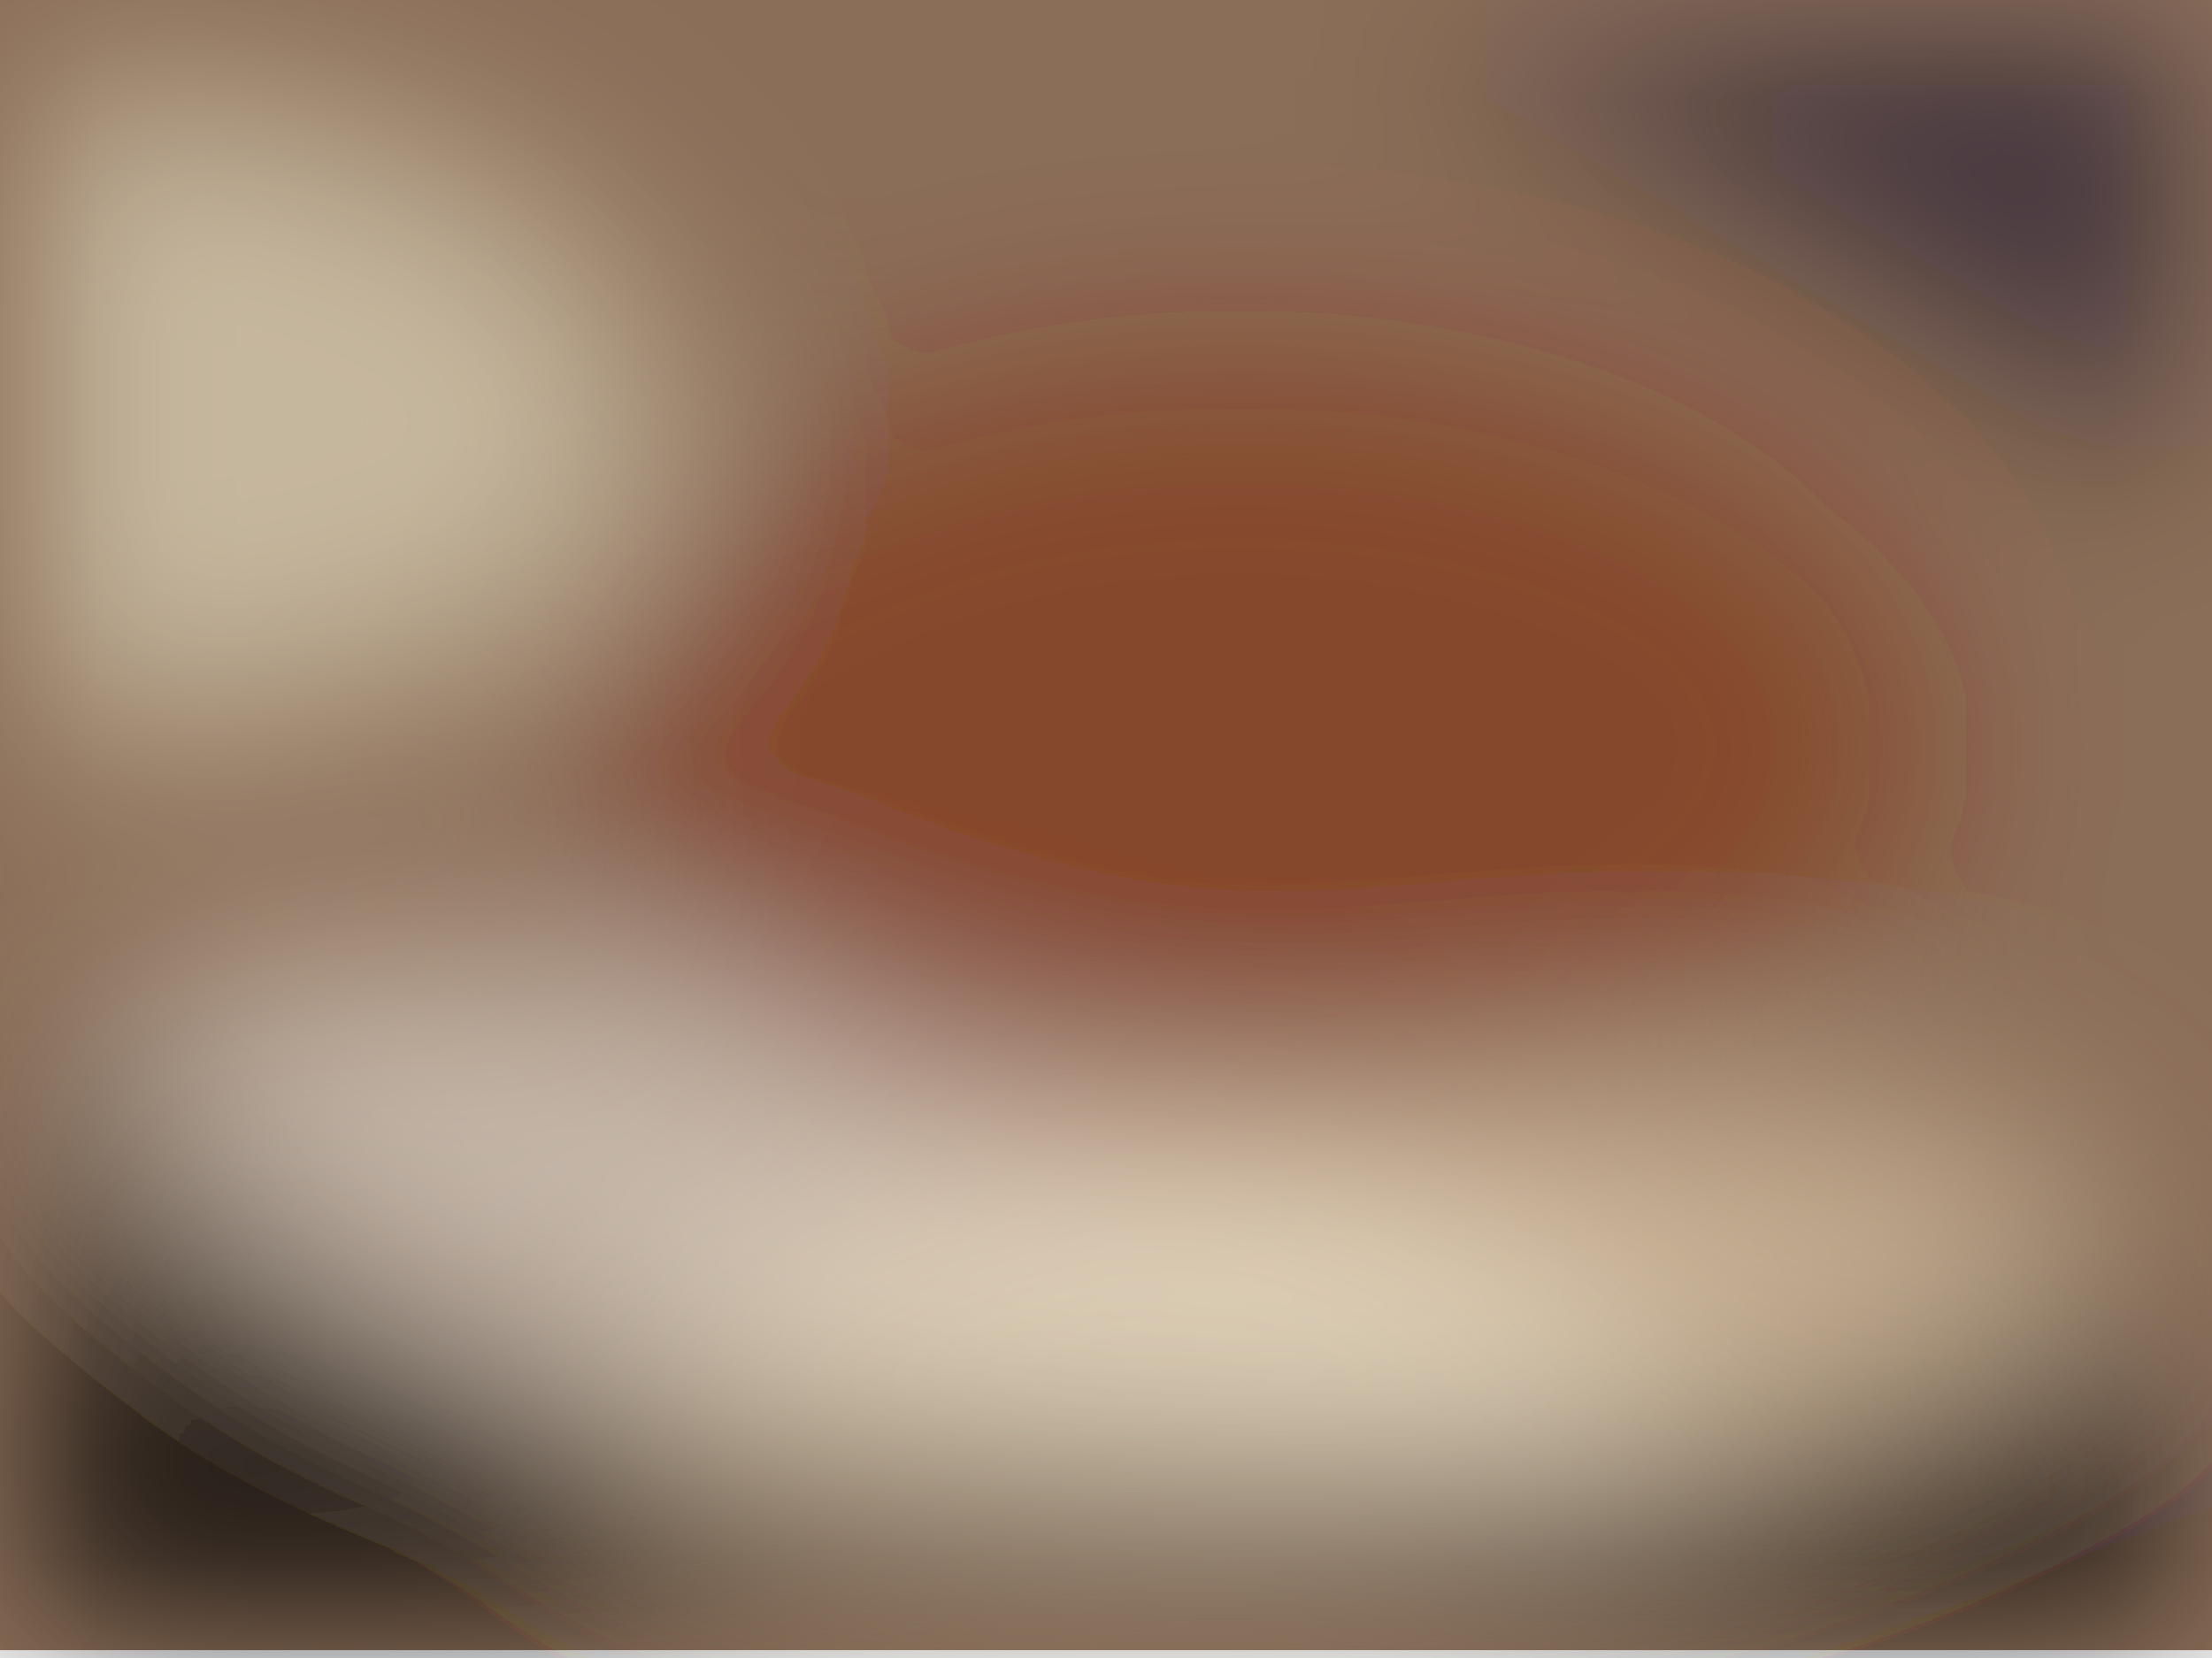
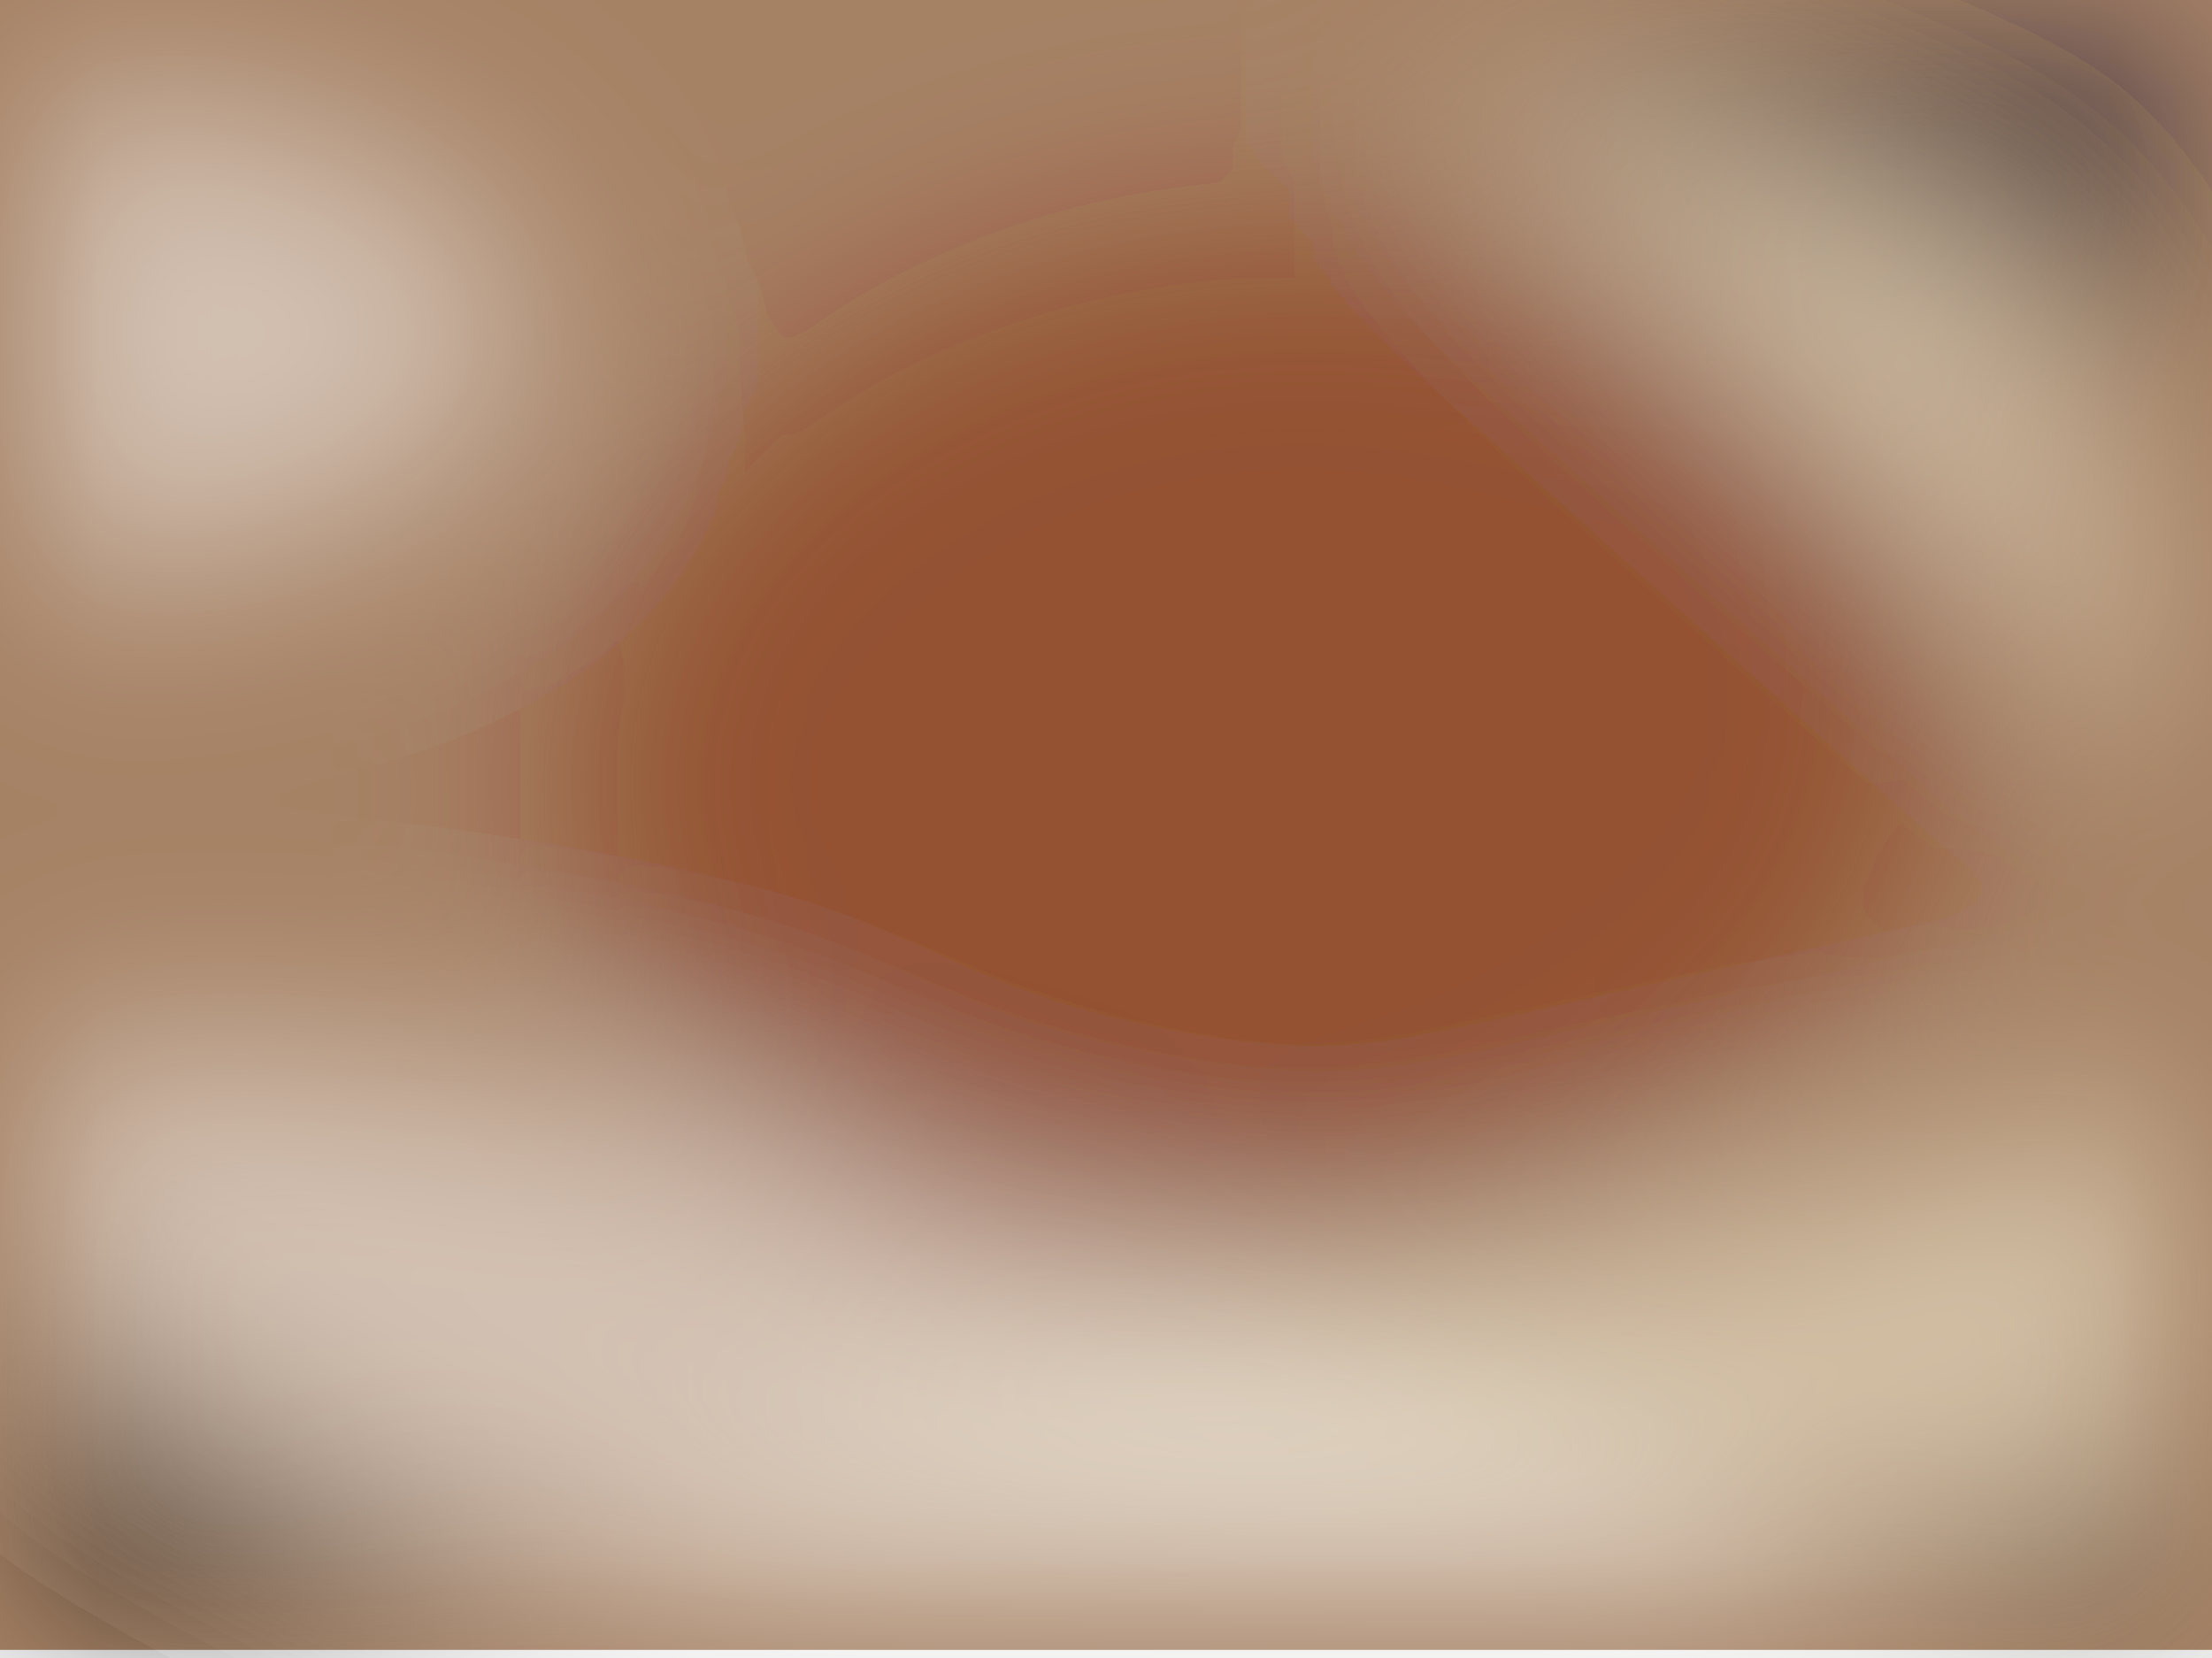
- <svg xmlns="http://www.w3.org/2000/svg" viewBox="0 0 3662 2744">
+ <svg xmlns="http://www.w3.org/2000/svg" viewBox="0 0 3192 2392">
  <filter id="b">
    <feGaussianBlur stdDeviation="12" />
  </filter>
-   <path fill="#8b6e58" d="M0 0h3662v2732H0z" />
-   <g filter="url(#b)" transform="translate(7.2 7.2) scale(14.30469)" fill-opacity=".5">
-     <ellipse fill="#fffffb" rx="1" ry="1" transform="matrix(-5.97994 23.6325 -89.65212 -22.68548 103.8 143.2)" />
-     <ellipse rx="1" ry="1" transform="matrix(-1.29212 24.75137 -254.6532 -13.2939 73.7 183.1)" />
-     <ellipse fill="#ffffe5" rx="1" ry="1" transform="matrix(1.35762 -36.50924 62.5934 2.32757 13.6 46.8)" />
-     <ellipse fill="#811b00" cx="143" cy="86" rx="79" ry="45" />
-     <ellipse fill="#fff1ce" rx="1" ry="1" transform="matrix(85.57744 -10.81095 2.8509 22.56722 156.4 151.2)" />
-     <ellipse rx="1" ry="1" transform="matrix(-91.6043 -81.31525 16.45306 -18.53492 26.4 167.5)" />
-     <path fill="#000023" d="M136-16l135 7-17 63z" />
-     <ellipse fill="#000009" rx="1" ry="1" transform="matrix(165.3696 -82.53939 11.80005 23.64169 255 170.1)" />
+   <path fill="#a68265" d="M0 0h3192v2381H0z" />
+   <g filter="url(#b)" transform="translate(6.2 6.2) scale(12.46875)" fill-opacity=".5">
+     <ellipse fill="#fff" rx="1" ry="1" transform="matrix(119.6586 39.3804 -9.22558 28.03223 113.2 168.6)" />
+     <ellipse fill="#831c00" rx="1" ry="1" transform="matrix(79.70161 -9.2218 6.93766 59.96045 145.1 86.4)" />
+     <ellipse rx="1" ry="1" transform="matrix(-13.18846 20.99837 -101.5805 -63.79973 22.6 190)" />
+     <ellipse fill="#fff" cx="7" cy="38" rx="54" ry="28" />
+     <ellipse fill="#00002b" rx="1" ry="1" transform="matrix(-140.6429 -70.92492 8.91762 -17.68349 211.3 1.7)" />
+     <path fill="#ffffe9" d="M71 168l200-45-30 53z" />
+     <ellipse rx="1" ry="1" transform="matrix(-8.1239 -17.02017 85.85265 -40.97838 248.3 190)" />
+     <path fill="#ffffea" d="M271 102l-43-72-66-26z" />
  </g>
</svg>
